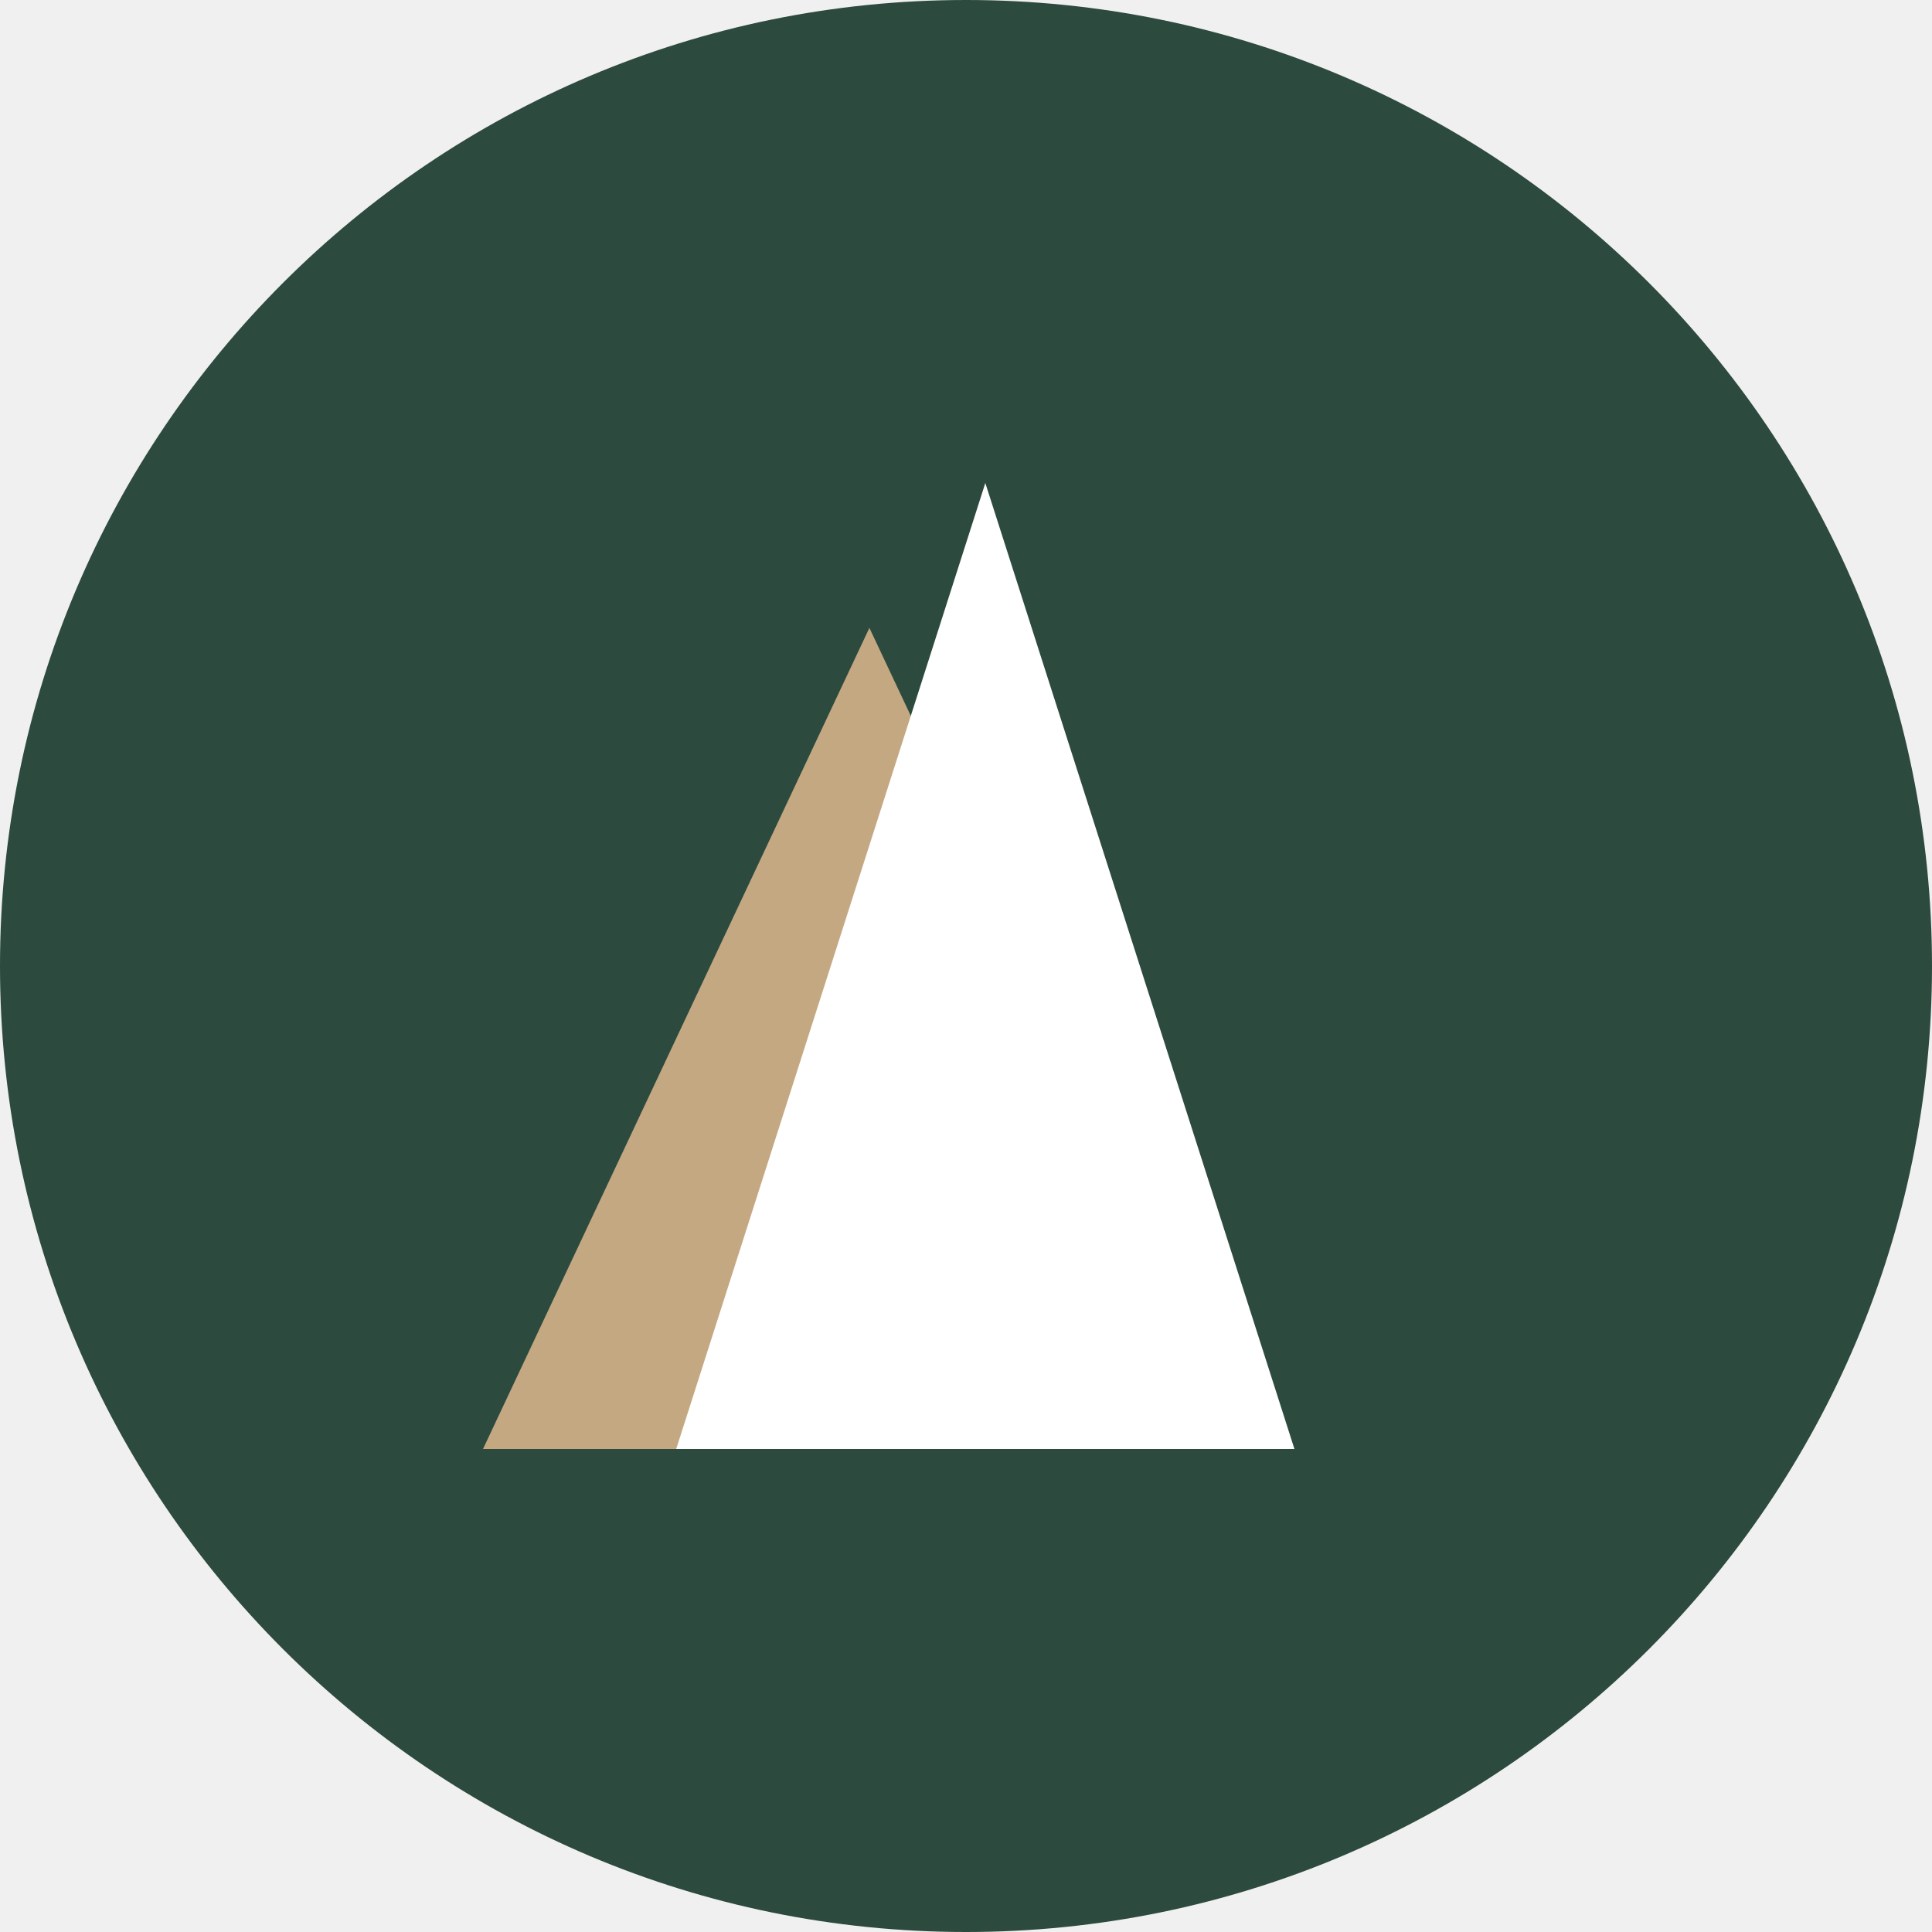
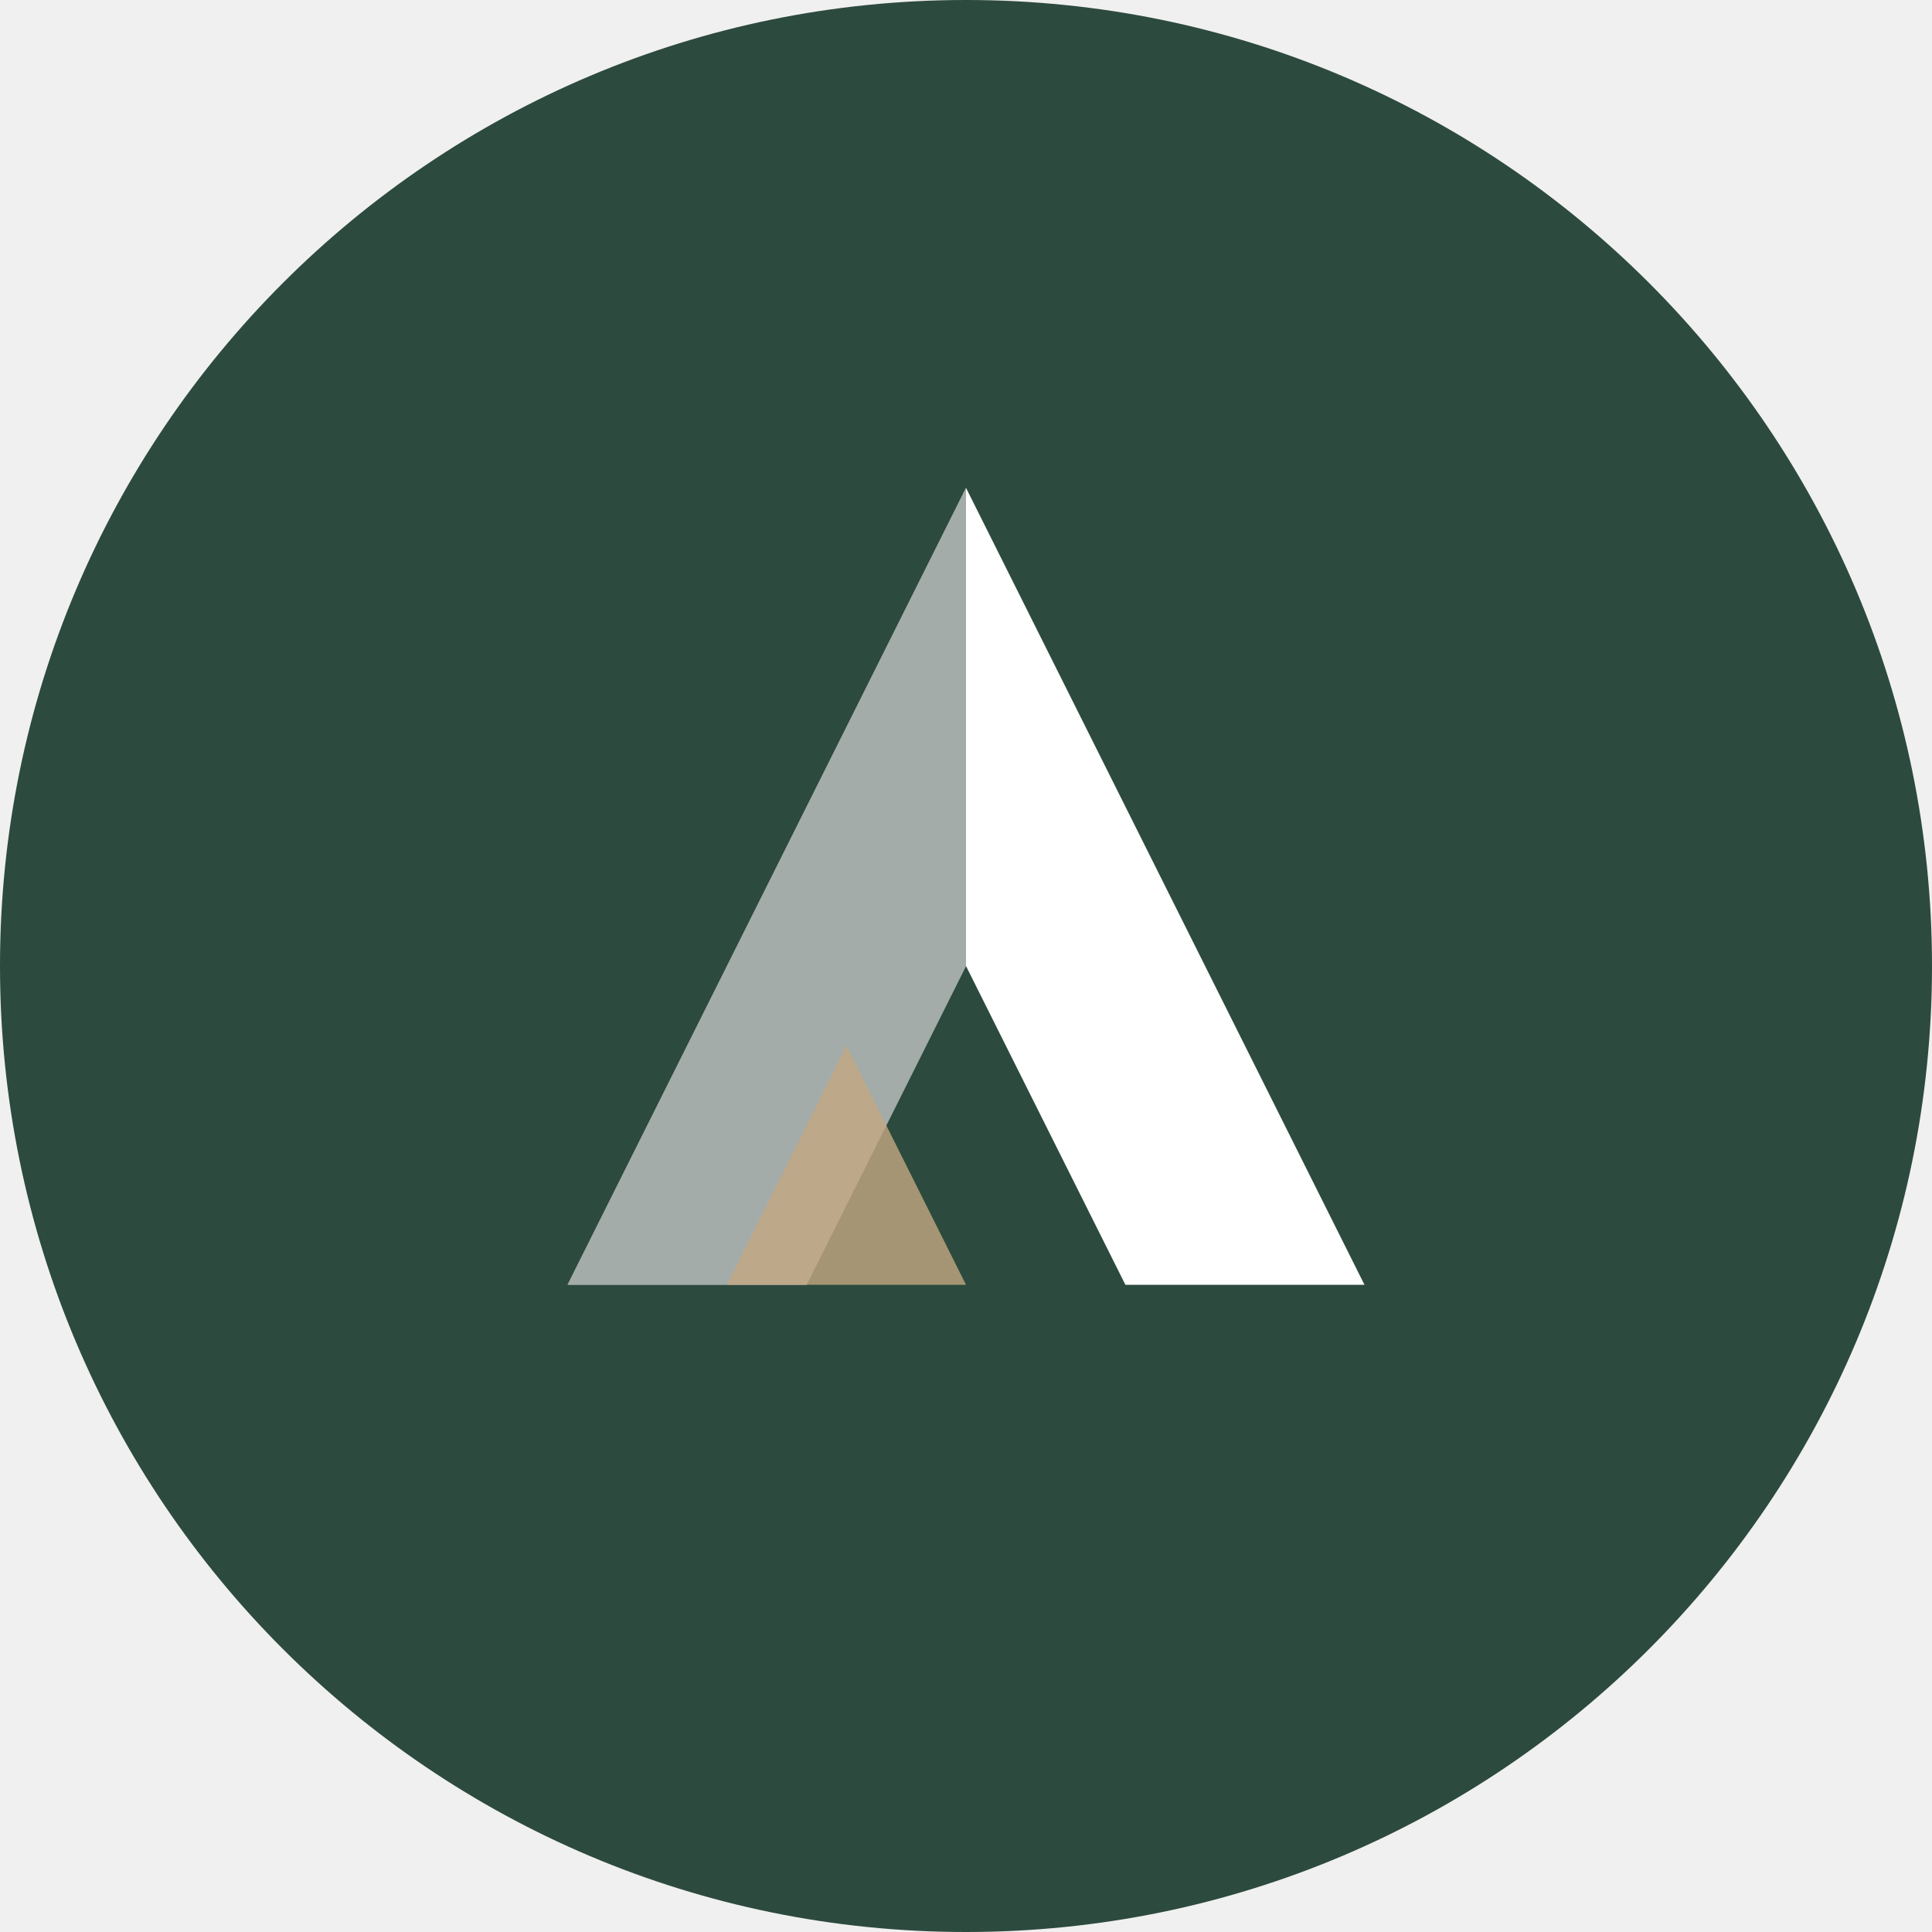
- <svg xmlns="http://www.w3.org/2000/svg" viewBox="0 0 200 200" width="200" height="200">
+ <svg xmlns="http://www.w3.org/2000/svg" width="200" height="200" viewBox="0 0 200 200" fill="none">
  <circle cx="100" cy="100" r="100" fill="#2D4A3E" />
-   <g transform="translate(40, 40)">
-     <polygon points="10,110 50,25 90,110" fill="#C4A882" />
-     <polygon points="30,110 62,10 94,110" fill="#FFFFFF" />
+   <g transform="translate(34, 34) scale(4.125)">
+     <path d="M16 4L6 24h6l4-8 4 8h6L16 4z" fill="white" />
+     <path d="M16 4L6 24h6l4-8" fill="#1a3028" opacity="0.4" />
+     <path d="M10 24l3-6 3 6" fill="#C4A882" opacity="0.8" />
  </g>
</svg>
